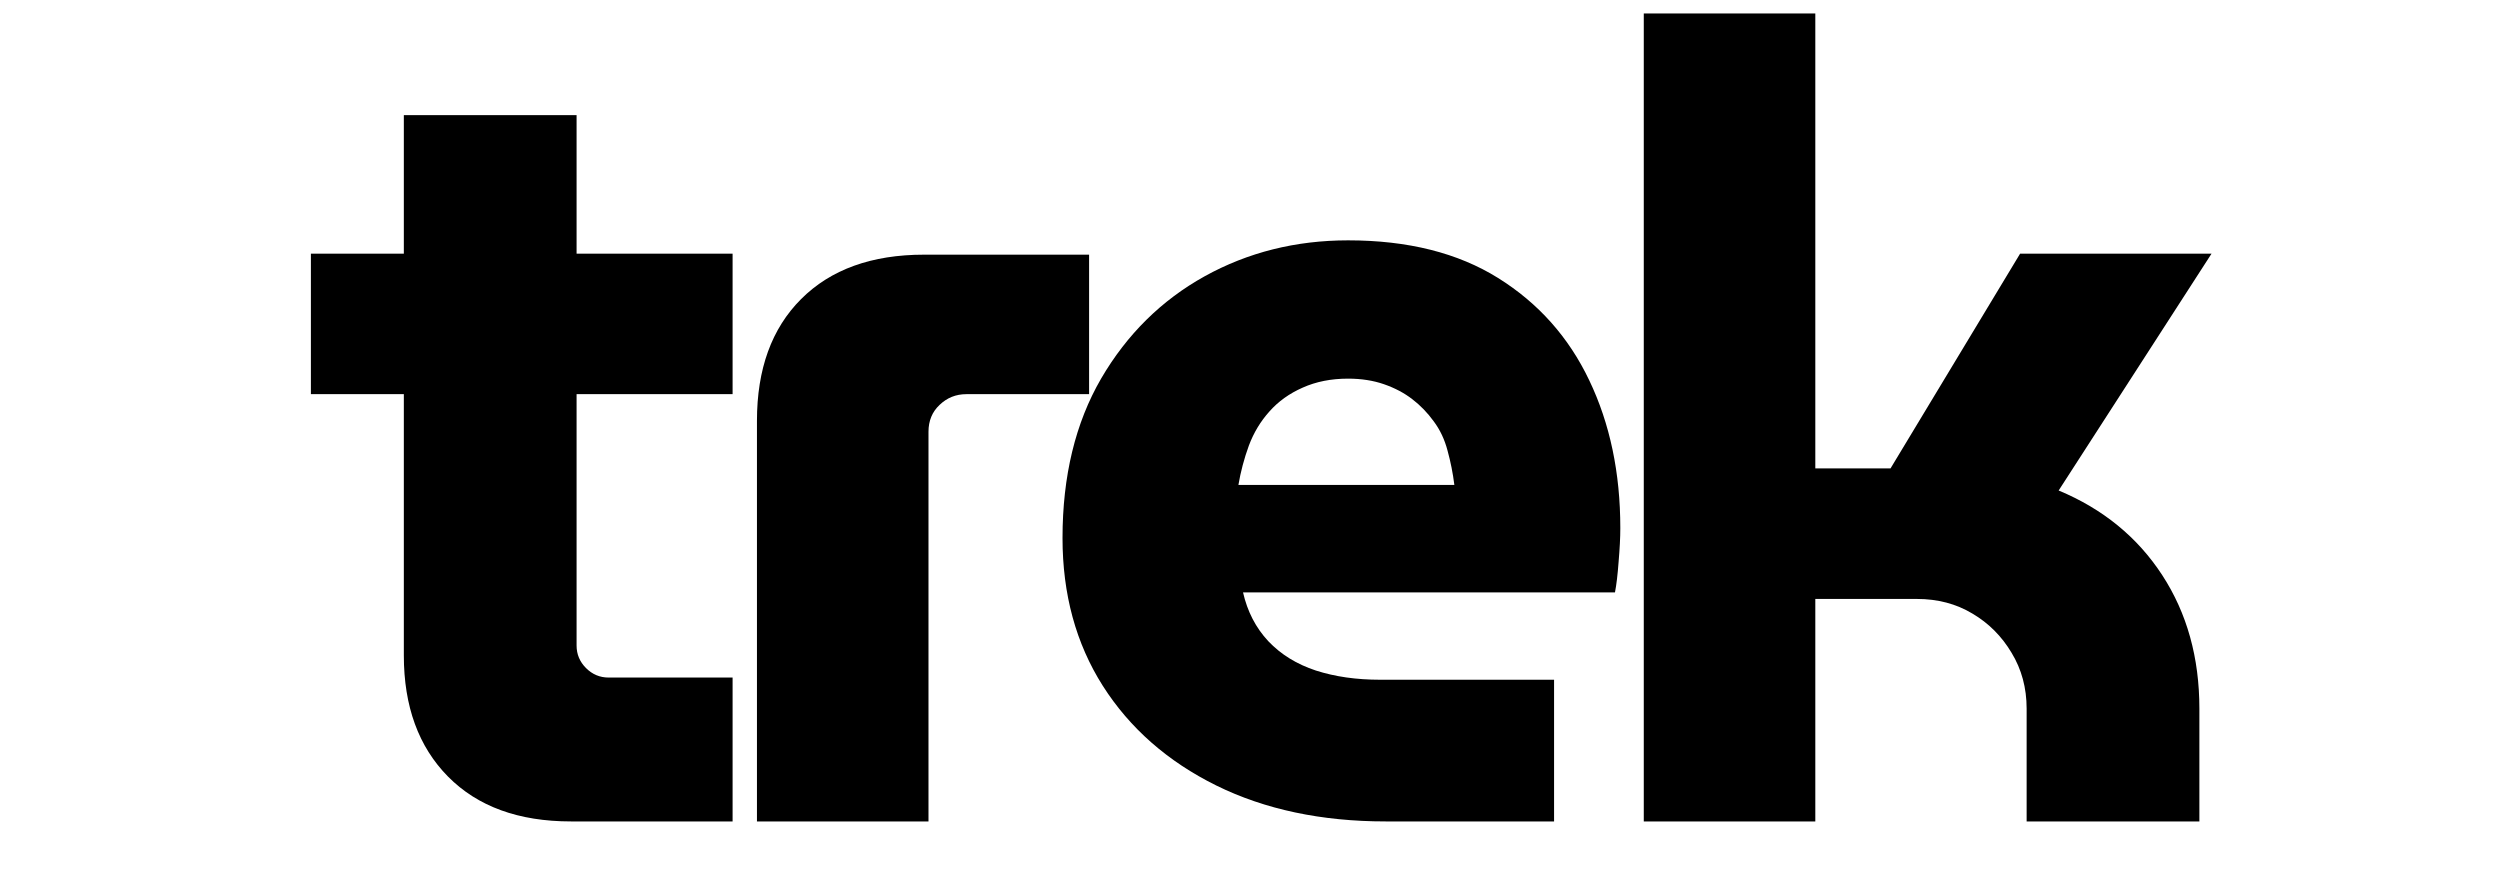
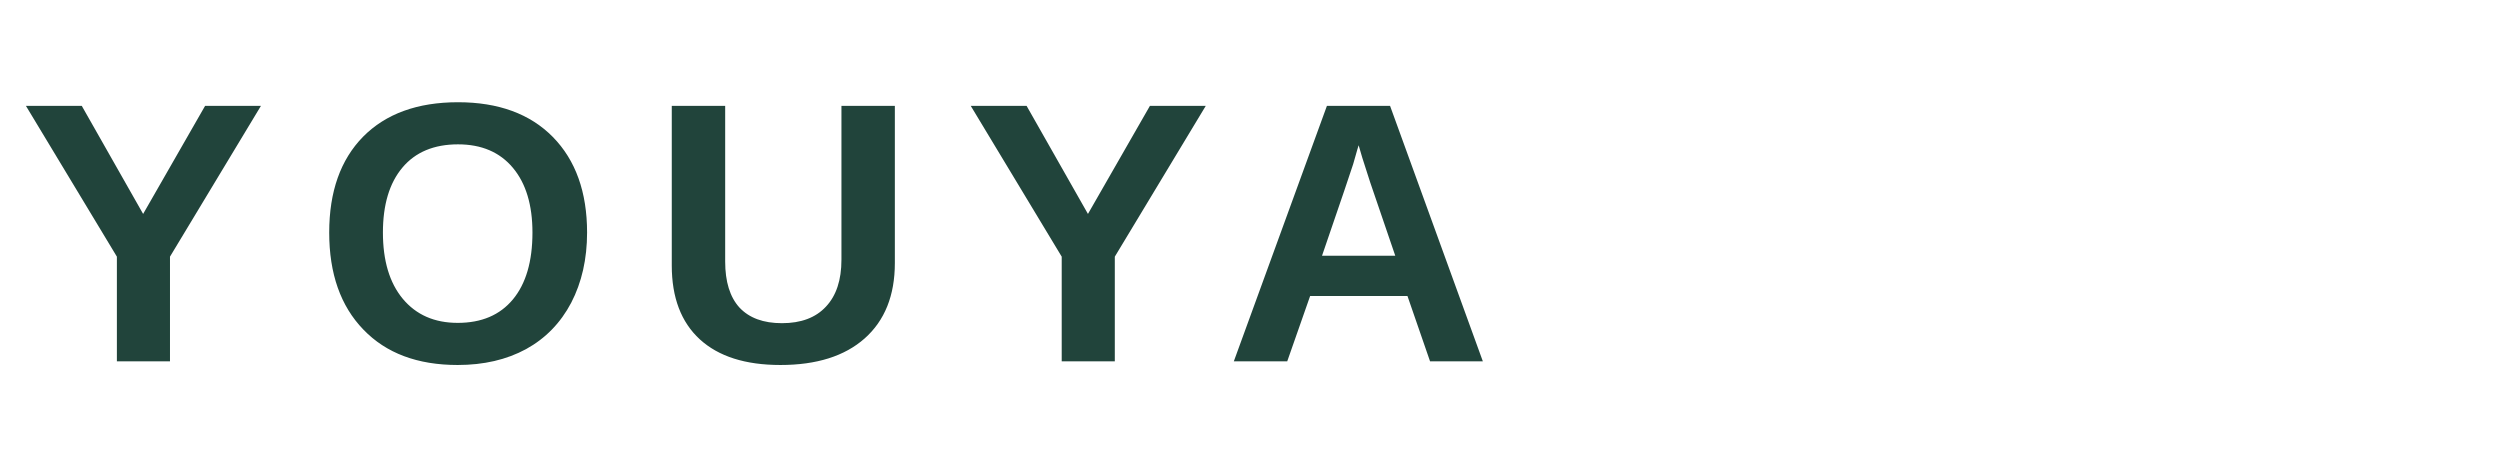
- <svg xmlns="http://www.w3.org/2000/svg" width="230" zoomAndPan="magnify" viewBox="49 2 124 56" height="80" preserveAspectRatio="xMidYMid meet" version="1.0">
-   <defs>
-     <g />
-     <clipPath id="c5c1a398e1">
-       <path d="M 49 0.016 L 174 0.016 L 174 59.984 L 49 59.984 Z M 49 0.016 " clip-rule="nonzero" />
-     </clipPath>
-     <clipPath id="9b226024c5">
-       <rect x="0" width="125" y="0" height="60" />
-     </clipPath>
-   </defs>
-   <g clip-path="url(#c5c1a398e1)">
-     <g transform="matrix(1, 0, 0, 1, 49, -0.000000000000011803)">
-       <g clip-path="url(#9b226024c5)">
-         <g fill="#000000" fill-opacity="1">
-           <g transform="translate(0.740932, 54.90025)">
-             <g>
-               <path d="M 17.531 0 C 14.156 0 11.516 -0.961 9.609 -2.891 C 7.711 -4.816 6.766 -7.414 6.766 -10.688 L 6.766 -45.484 L 17.891 -45.484 L 17.891 -11.328 C 17.891 -10.766 18.094 -10.281 18.5 -9.875 C 18.906 -9.469 19.391 -9.266 19.953 -9.266 L 27.938 -9.266 L 27.938 0 Z M 0.781 -27.516 L 0.781 -36.562 L 27.938 -36.562 L 27.938 -27.516 Z M 0.781 -27.516 " />
-             </g>
-           </g>
-         </g>
-         <g fill="#000000" fill-opacity="1">
-           <g transform="translate(26.4037, 54.90025)">
-             <g>
-               <path d="M 3.844 0 L 3.844 -25.797 C 3.844 -29.129 4.789 -31.742 6.688 -33.641 C 8.594 -35.547 11.234 -36.5 14.609 -36.5 L 25.234 -36.5 L 25.234 -27.516 L 17.328 -27.516 C 16.66 -27.516 16.086 -27.285 15.609 -26.828 C 15.129 -26.379 14.891 -25.801 14.891 -25.094 L 14.891 0 Z M 3.844 0 " />
-             </g>
-           </g>
-         </g>
-         <g fill="#000000" fill-opacity="1">
-           <g transform="translate(47.50419, 54.90025)">
-             <g>
-               <path d="M 23.234 0 C 19.098 0 15.461 -0.77 12.328 -2.312 C 9.191 -3.863 6.754 -6.004 5.016 -8.734 C 3.285 -11.461 2.422 -14.633 2.422 -18.25 C 2.422 -22.238 3.25 -25.66 4.906 -28.516 C 6.57 -31.367 8.797 -33.566 11.578 -35.109 C 14.359 -36.648 17.438 -37.422 20.812 -37.422 C 24.664 -37.422 27.883 -36.613 30.469 -35 C 33.062 -33.383 35.02 -31.188 36.344 -28.406 C 37.676 -25.625 38.344 -22.453 38.344 -18.891 C 38.344 -18.273 38.305 -17.551 38.234 -16.719 C 38.172 -15.883 38.094 -15.227 38 -14.75 L 14.047 -14.75 C 14.328 -13.52 14.867 -12.473 15.672 -11.609 C 16.484 -10.754 17.504 -10.125 18.734 -9.719 C 19.973 -9.32 21.352 -9.125 22.875 -9.125 L 34.078 -9.125 L 34.078 0 Z M 13.75 -21.672 L 27.656 -21.672 C 27.562 -22.43 27.414 -23.164 27.219 -23.875 C 27.031 -24.594 26.734 -25.223 26.328 -25.766 C 25.93 -26.316 25.473 -26.789 24.953 -27.188 C 24.43 -27.594 23.82 -27.914 23.125 -28.156 C 22.438 -28.395 21.664 -28.516 20.812 -28.516 C 19.719 -28.516 18.742 -28.32 17.891 -27.938 C 17.035 -27.562 16.32 -27.051 15.75 -26.406 C 15.176 -25.77 14.734 -25.035 14.422 -24.203 C 14.117 -23.367 13.895 -22.523 13.75 -21.672 Z M 13.75 -21.672 " />
-             </g>
-           </g>
-         </g>
-         <g fill="#000000" fill-opacity="1">
-           <g transform="translate(83.21825, 54.90025)">
-             <g>
-               <path d="M 4.141 0 L 4.141 -52.031 L 15.188 -52.031 L 15.188 -22.734 L 20.031 -22.734 L 28.375 -36.562 L 40.703 -36.562 L 30.859 -21.312 C 33.711 -20.125 35.938 -18.305 37.531 -15.859 C 39.125 -13.41 39.922 -10.547 39.922 -7.266 L 39.922 0 L 28.797 0 L 28.797 -7.266 C 28.797 -8.598 28.473 -9.797 27.828 -10.859 C 27.191 -11.93 26.348 -12.773 25.297 -13.391 C 24.254 -14.016 23.066 -14.328 21.734 -14.328 L 15.188 -14.328 L 15.188 0 Z M 4.141 0 " />
-             </g>
-           </g>
-         </g>
-       </g>
-     </g>
-   </g>
+ <svg xmlns="http://www.w3.org/2000/svg" viewBox="0 0 128 24">
+   <text x="1" y="18.5" font-family="Arial, Helvetica, sans-serif" font-size="19" font-weight="800" letter-spacing="2.4" textLength="120" lengthAdjust="spacingAndGlyphs" fill="#21443B">YOUYA</text>
</svg>
